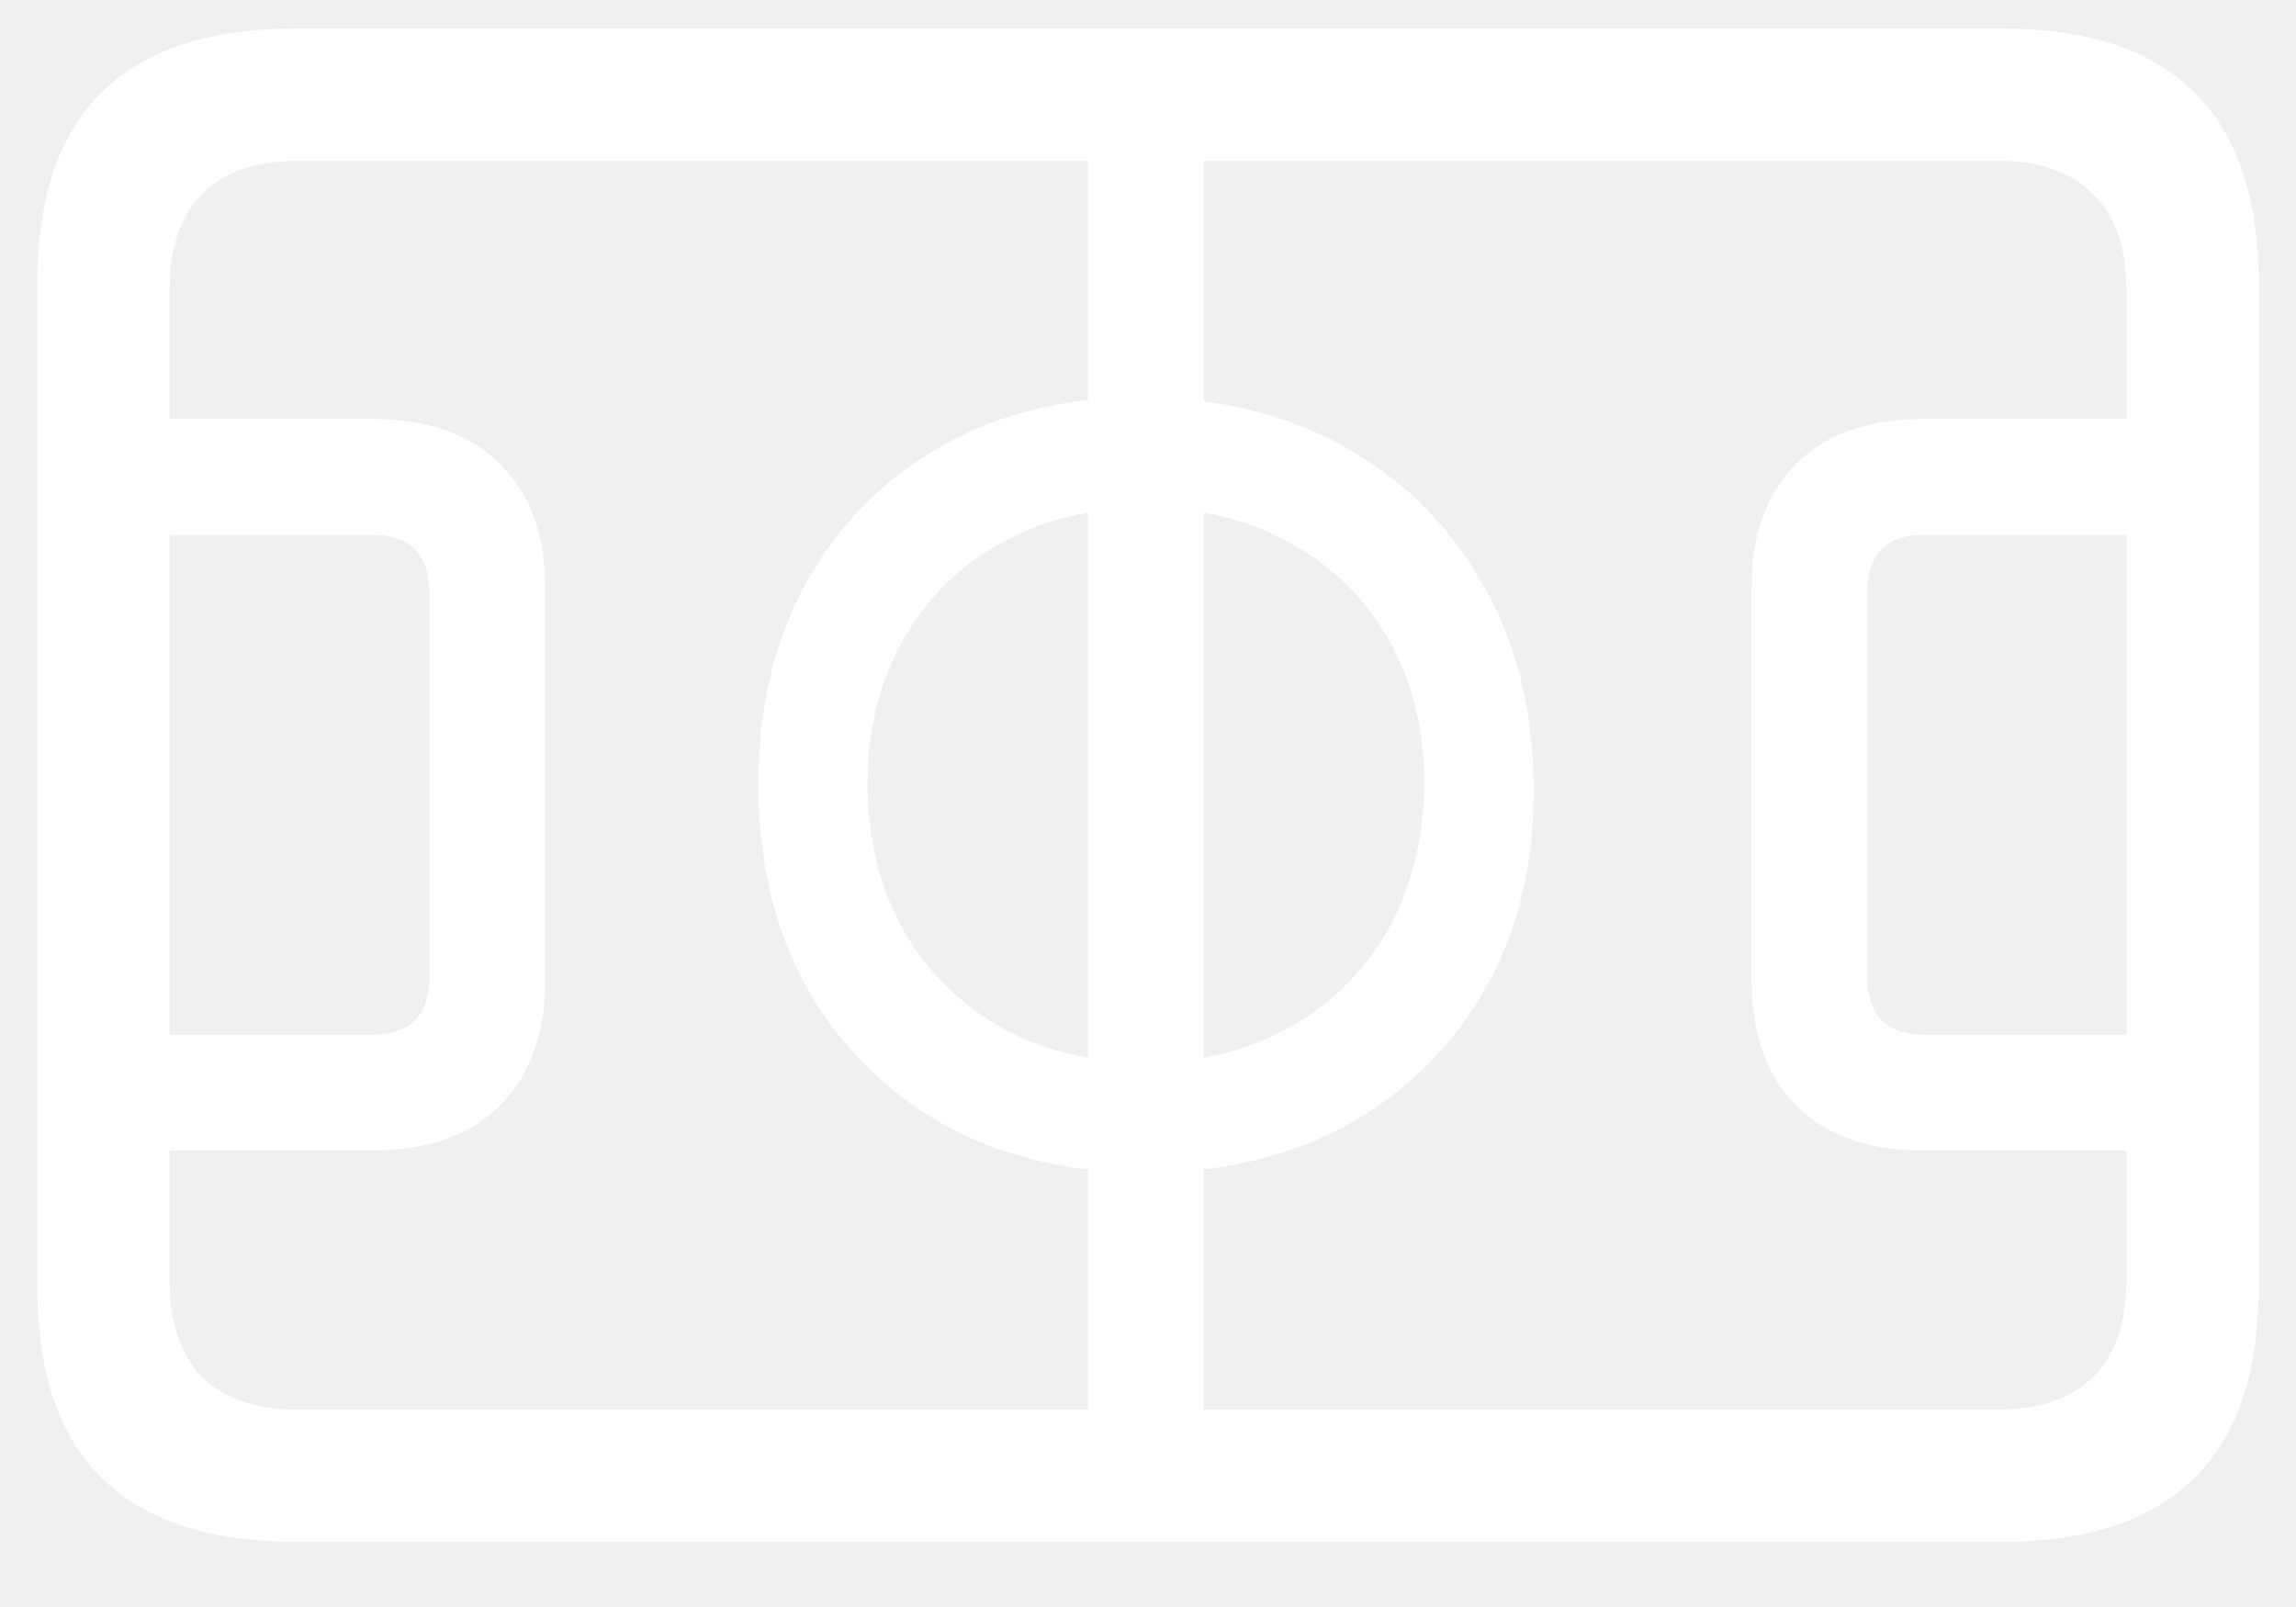
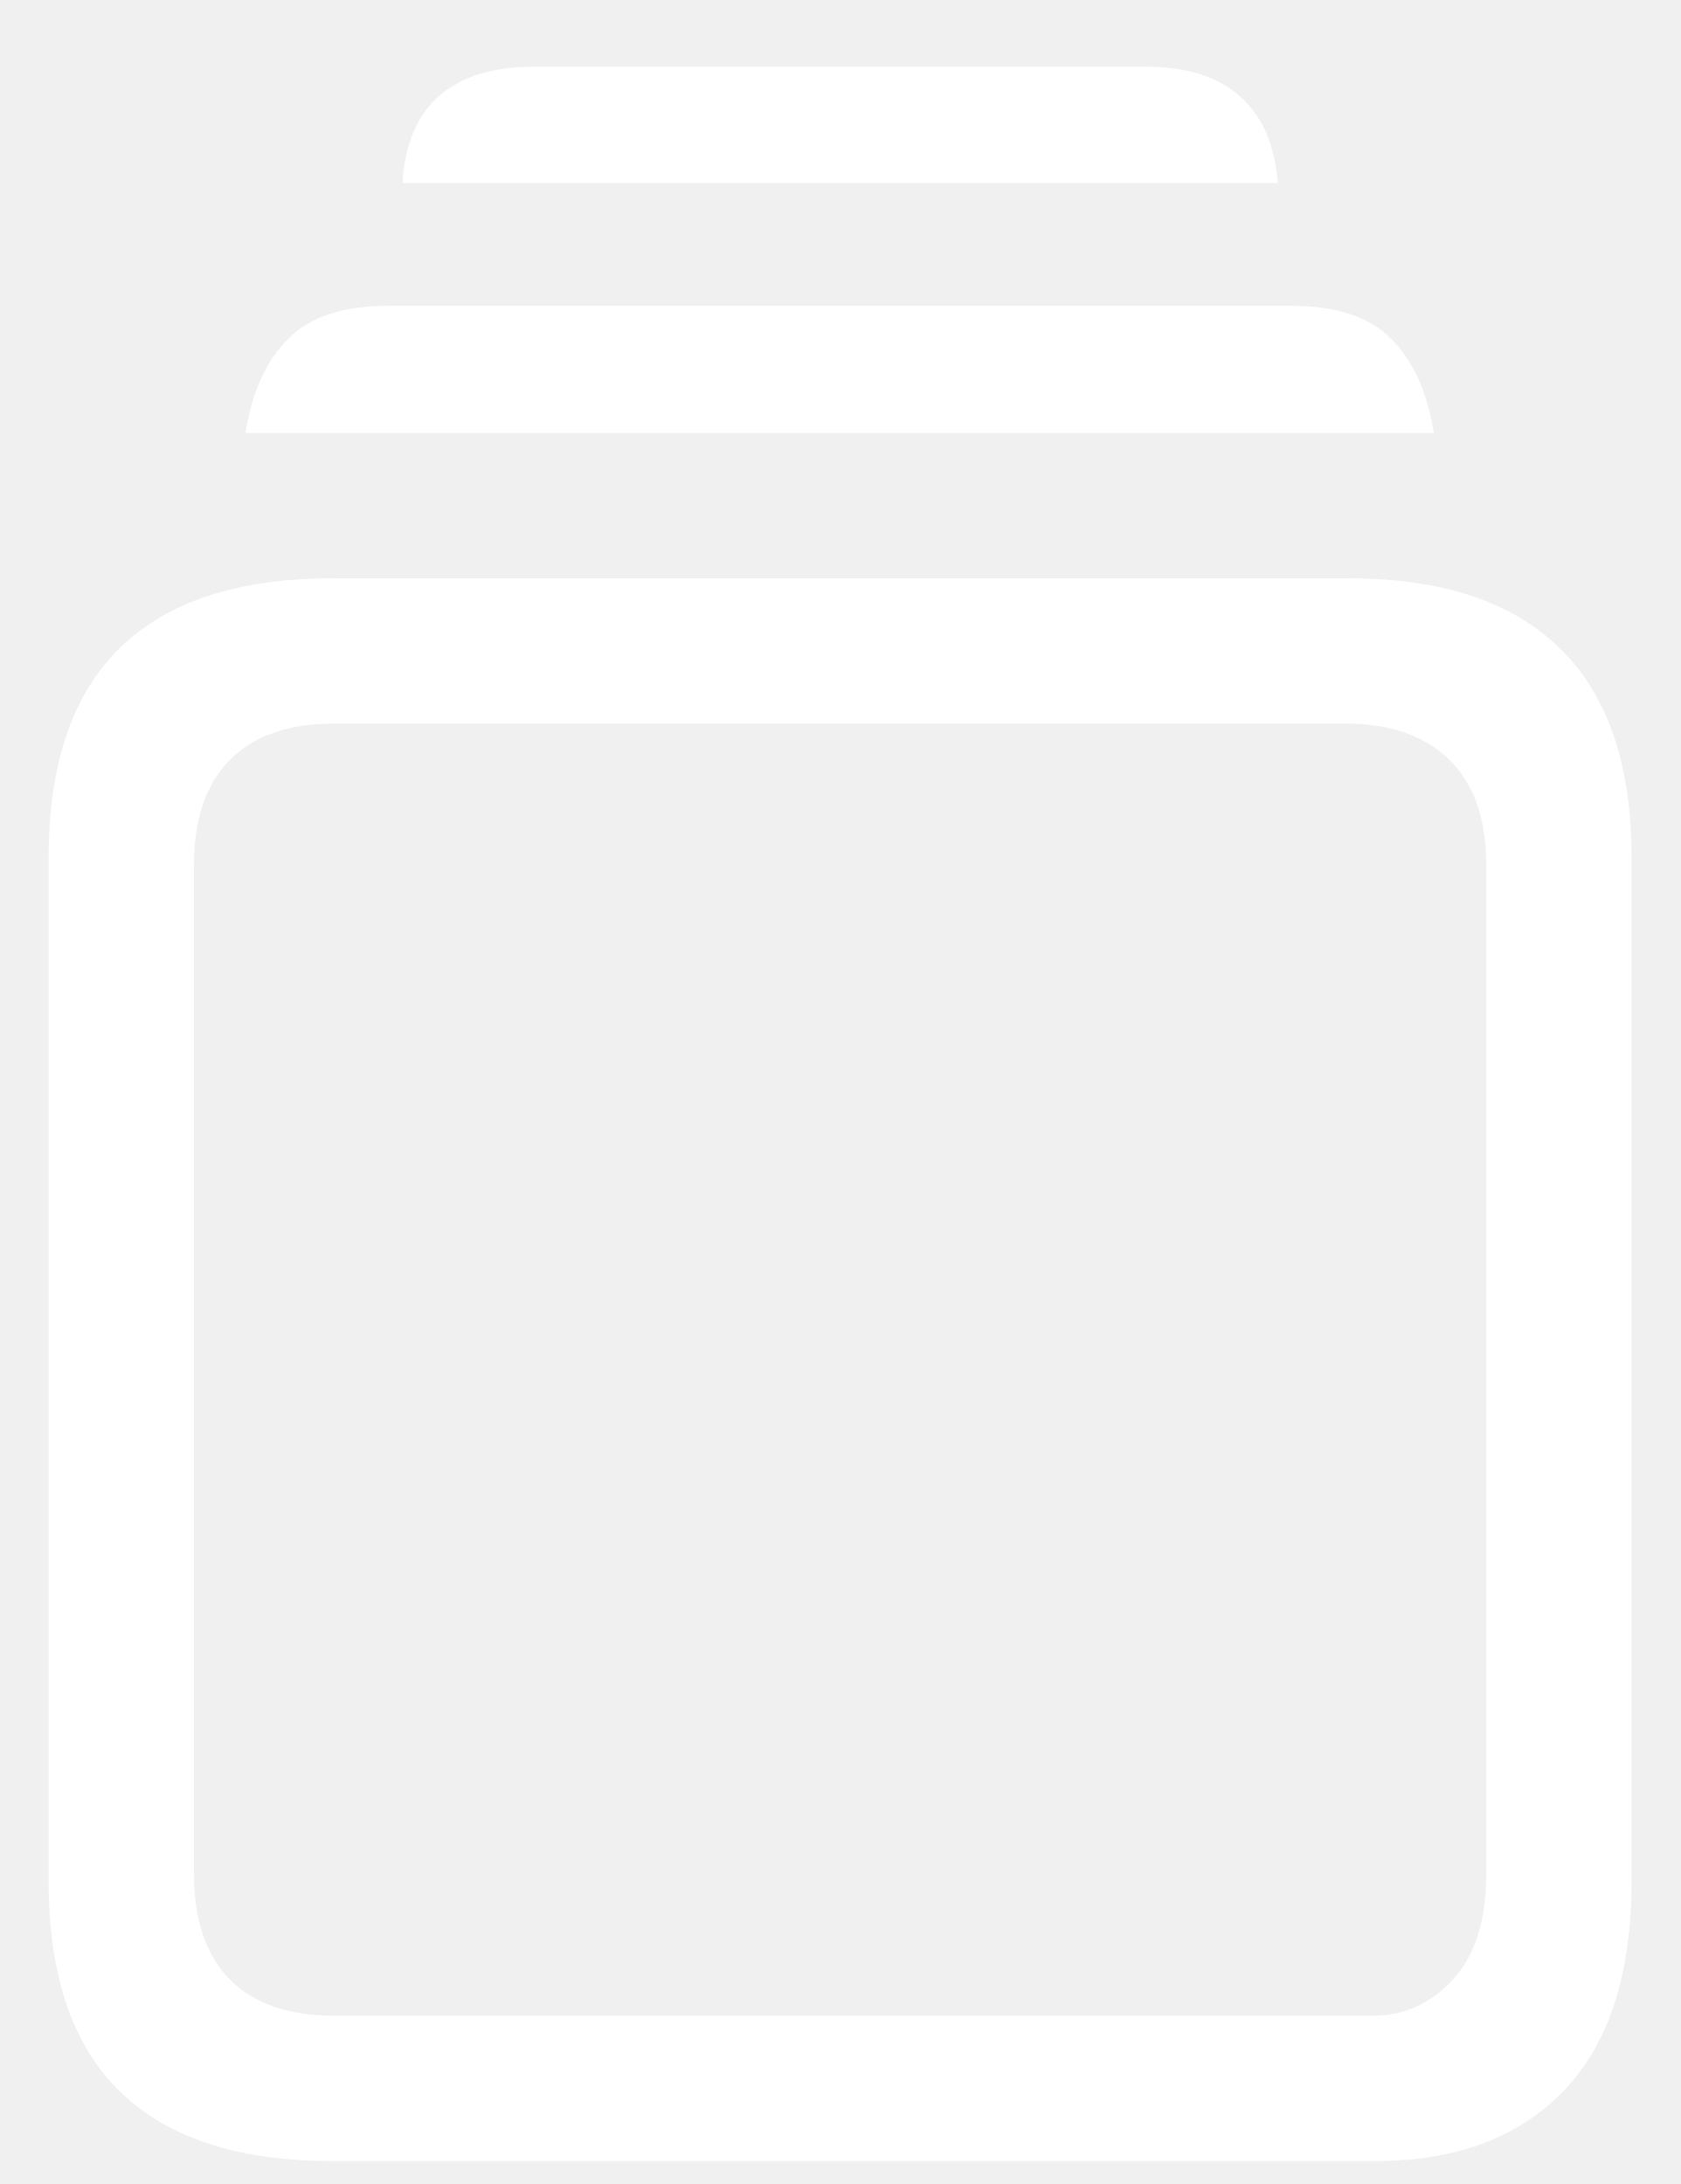
- <svg xmlns="http://www.w3.org/2000/svg" width="30" height="21" viewBox="0 0 30 21" fill="none">
-   <path d="M3.86 20.148C2.736 20.148 1.891 19.869 1.325 19.311C0.767 18.759 0.487 17.928 0.487 16.818V3.702C0.487 2.592 0.767 1.761 1.325 1.21C1.891 0.651 2.736 0.372 3.86 0.372H26.15C27.275 0.372 28.116 0.651 28.675 1.21C29.233 1.761 29.513 2.592 29.513 3.702V16.818C29.513 17.928 29.233 18.759 28.675 19.311C28.116 19.869 27.275 20.148 26.15 20.148H3.86ZM3.882 18.419H26.118C26.648 18.419 27.056 18.279 27.343 18C27.636 17.713 27.783 17.291 27.783 16.732V3.788C27.783 3.229 27.636 2.811 27.343 2.531C27.056 2.245 26.648 2.102 26.118 2.102H3.882C3.345 2.102 2.933 2.245 2.646 2.531C2.36 2.811 2.217 3.229 2.217 3.788V16.732C2.217 17.291 2.36 17.713 2.646 18C2.933 18.279 3.345 18.419 3.882 18.419ZM0.487 15.035V13.521H4.859C5.361 13.521 5.611 13.266 5.611 12.758V7.752C5.611 7.243 5.361 6.989 4.859 6.989H0.487V5.475H4.87C5.586 5.475 6.141 5.672 6.535 6.065C6.929 6.452 7.126 7 7.126 7.709V12.801C7.126 13.503 6.929 14.05 6.535 14.444C6.141 14.838 5.586 15.035 4.87 15.035H0.487ZM14.216 18.698V1.822H15.73V18.698H14.216ZM14.957 15.325C13.969 15.325 13.091 15.114 12.325 14.691C11.566 14.262 10.972 13.667 10.542 12.908C10.12 12.142 9.908 11.258 9.908 10.255C9.908 9.245 10.12 8.361 10.542 7.602C10.972 6.835 11.566 6.241 12.325 5.818C13.091 5.389 13.969 5.181 14.957 5.195C15.953 5.202 16.83 5.421 17.589 5.851C18.348 6.28 18.942 6.875 19.372 7.634C19.809 8.393 20.031 9.267 20.038 10.255C20.052 11.258 19.845 12.142 19.415 12.908C18.985 13.667 18.387 14.262 17.621 14.691C16.855 15.114 15.967 15.325 14.957 15.325ZM14.968 13.886C15.677 13.886 16.303 13.732 16.848 13.424C17.399 13.116 17.829 12.69 18.137 12.146C18.445 11.594 18.602 10.96 18.609 10.244C18.609 9.535 18.455 8.909 18.148 8.364C17.84 7.82 17.41 7.397 16.858 7.097C16.314 6.789 15.684 6.635 14.968 6.635C14.259 6.635 13.629 6.789 13.077 7.097C12.533 7.397 12.107 7.82 11.799 8.364C11.491 8.909 11.337 9.535 11.337 10.244C11.337 10.96 11.491 11.594 11.799 12.146C12.107 12.69 12.533 13.116 13.077 13.424C13.629 13.732 14.259 13.886 14.968 13.886ZM29.513 15.035H25.13C24.414 15.035 23.859 14.838 23.465 14.444C23.078 14.05 22.885 13.503 22.885 12.801V7.709C22.885 7 23.078 6.452 23.465 6.065C23.859 5.672 24.414 5.475 25.13 5.475H29.513V6.989H25.141C24.646 6.989 24.399 7.243 24.399 7.752V12.758C24.399 13.266 24.646 13.521 25.141 13.521H29.513V15.035Z" fill="white" />
+ <svg xmlns="http://www.w3.org/2000/svg" width="20" height="26" viewBox="0 0 20 26" fill="none">
+   <path d="M3.952 25.727C2.828 25.727 1.983 25.447 1.417 24.889C0.858 24.337 0.579 23.506 0.579 22.396V10.215C0.579 9.105 0.858 8.274 1.417 7.723C1.983 7.164 2.828 6.885 3.952 6.885H16.048C17.165 6.885 18.006 7.164 18.572 7.723C19.138 8.274 19.421 9.105 19.421 10.215V22.396C19.421 23.499 19.152 24.33 18.615 24.889C18.078 25.447 17.33 25.727 16.37 25.727H3.952ZM3.974 23.997H16.338C16.71 23.997 17.029 23.854 17.294 23.567C17.559 23.281 17.691 22.858 17.691 22.3V10.301C17.691 9.749 17.545 9.33 17.251 9.044C16.957 8.757 16.546 8.614 16.016 8.614H3.974C3.437 8.614 3.025 8.757 2.738 9.044C2.452 9.33 2.309 9.749 2.309 10.301V22.3C2.309 22.858 2.452 23.281 2.738 23.567C3.025 23.854 3.437 23.997 3.974 23.997ZM2.921 5.155C3 4.668 3.168 4.296 3.426 4.038C3.684 3.773 4.081 3.641 4.618 3.641H15.371C15.908 3.641 16.306 3.773 16.564 4.038C16.821 4.296 16.99 4.668 17.068 5.155H2.921ZM4.79 2.18C4.819 1.721 4.962 1.378 5.22 1.148C5.485 0.912 5.864 0.794 6.358 0.794H13.631C14.125 0.794 14.501 0.912 14.759 1.148C15.024 1.378 15.174 1.721 15.21 2.18H4.79Z" fill="white" />
</svg>
